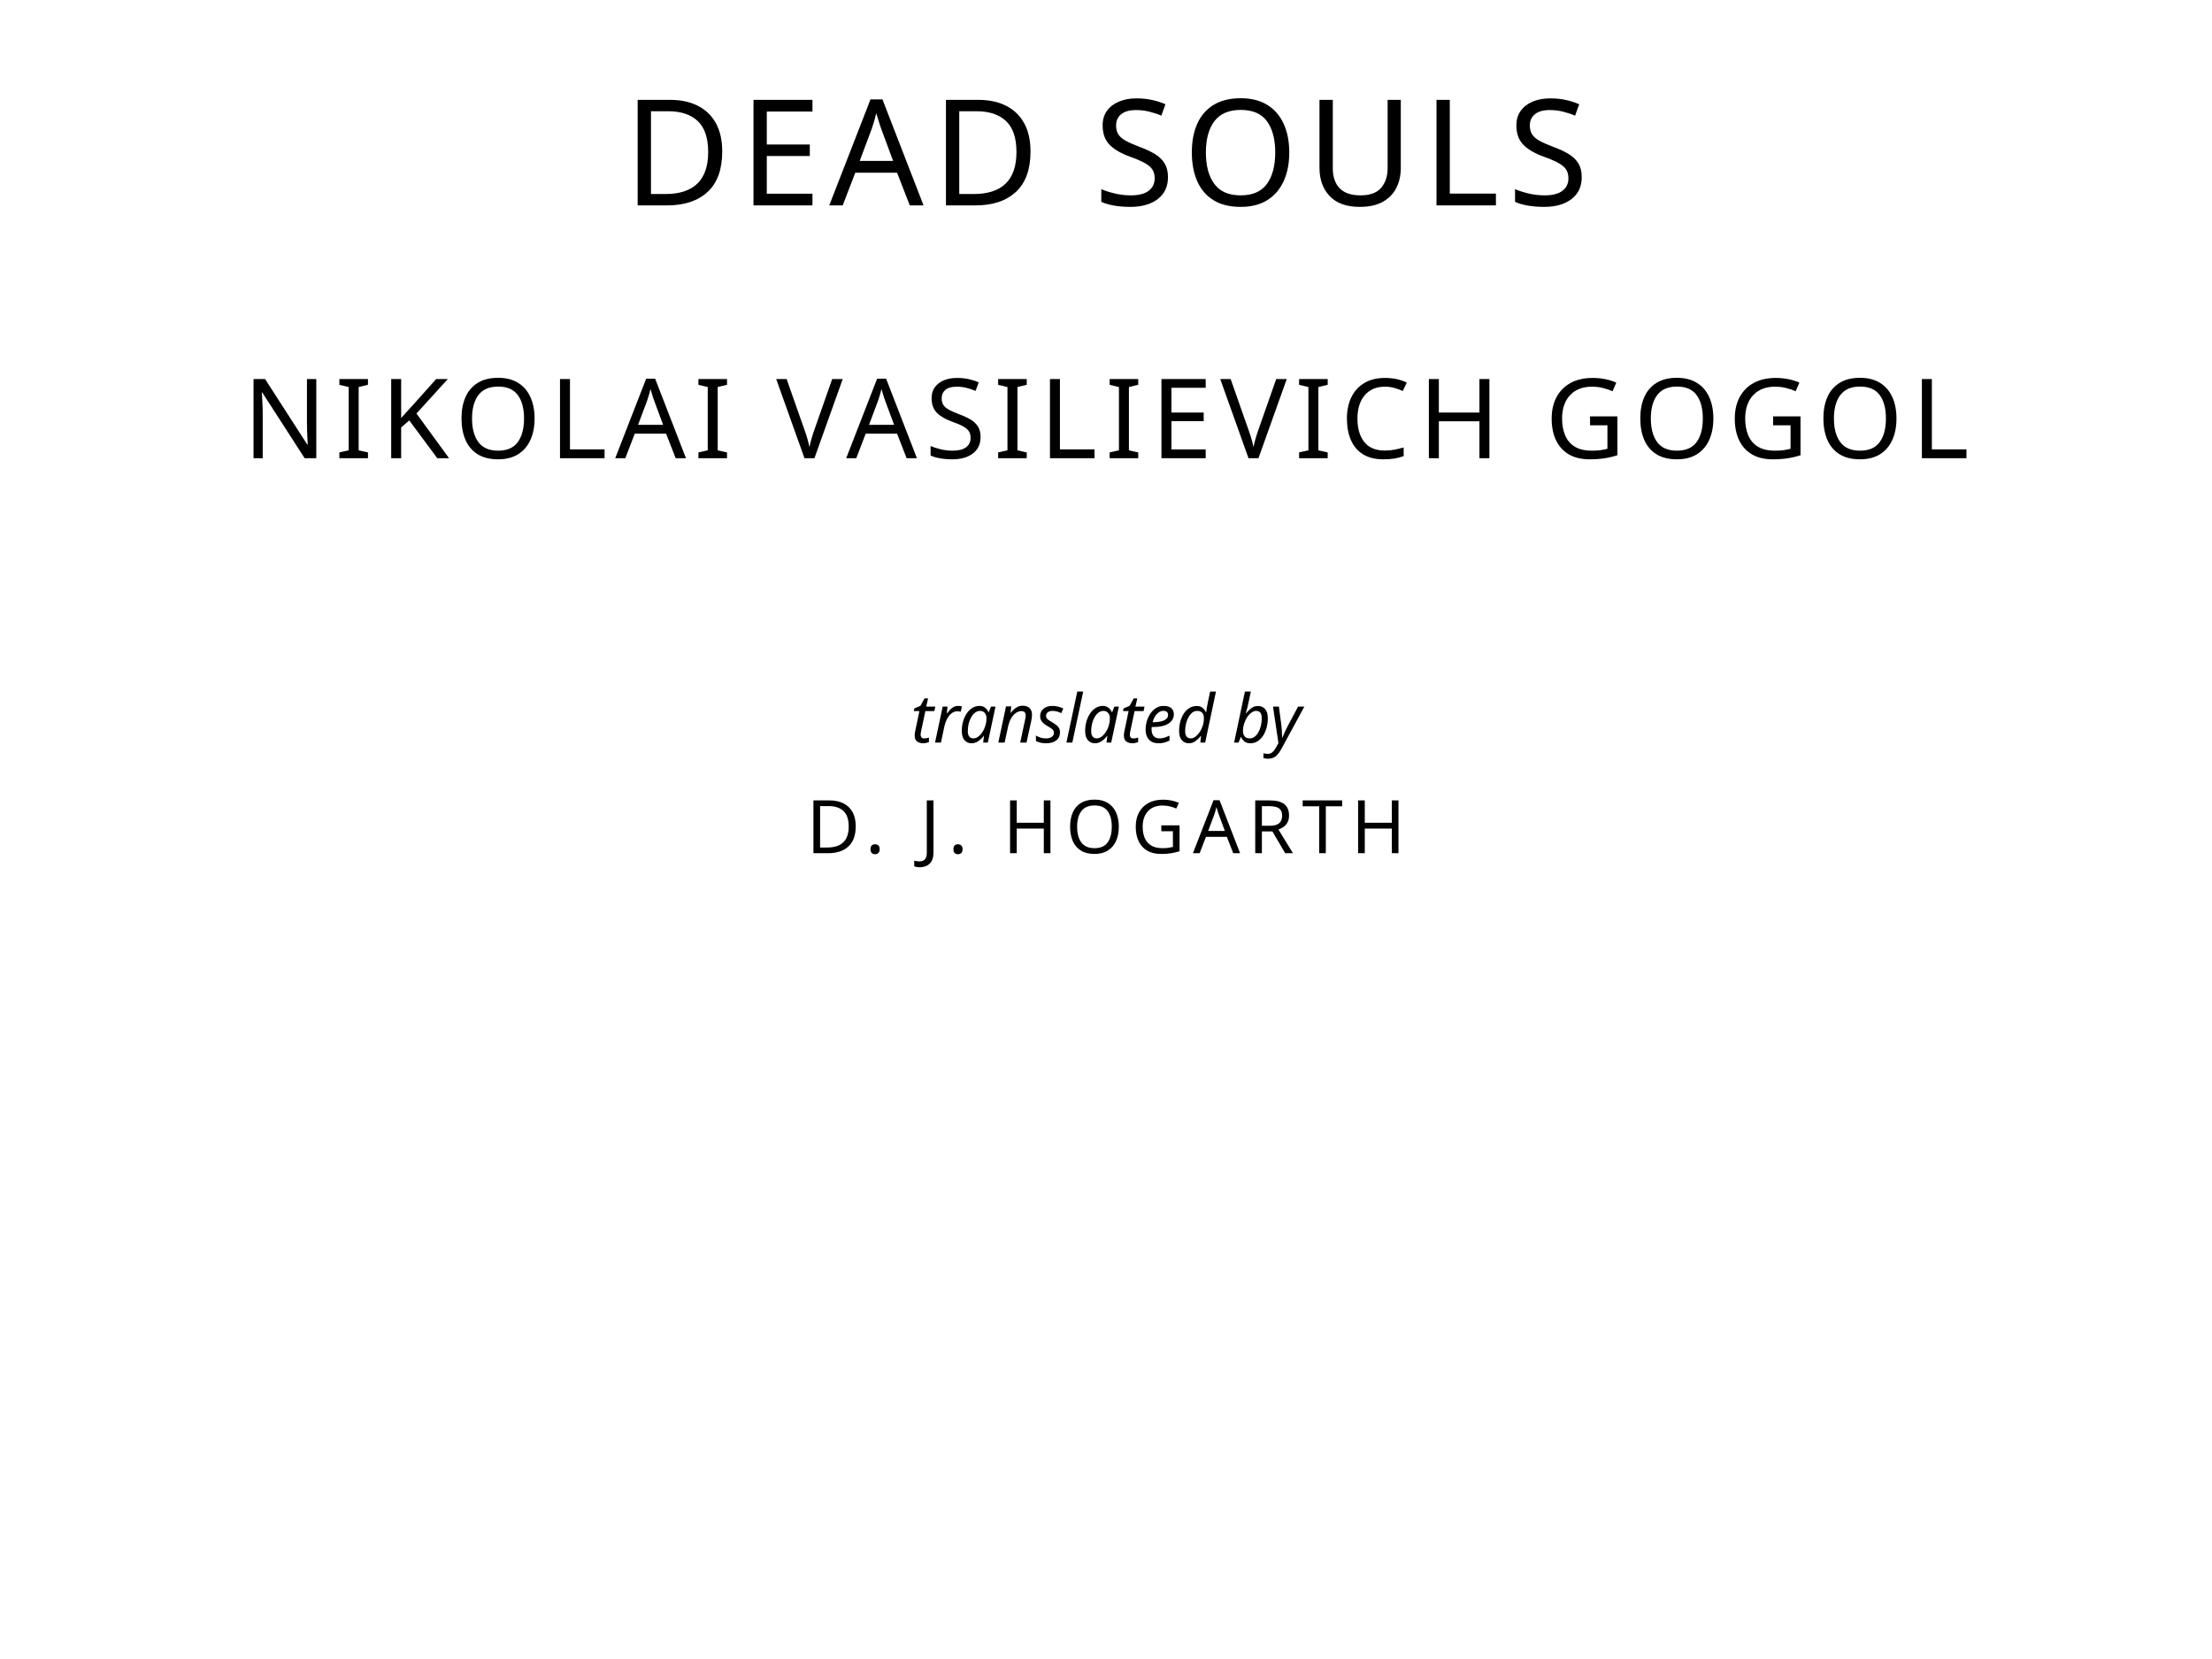
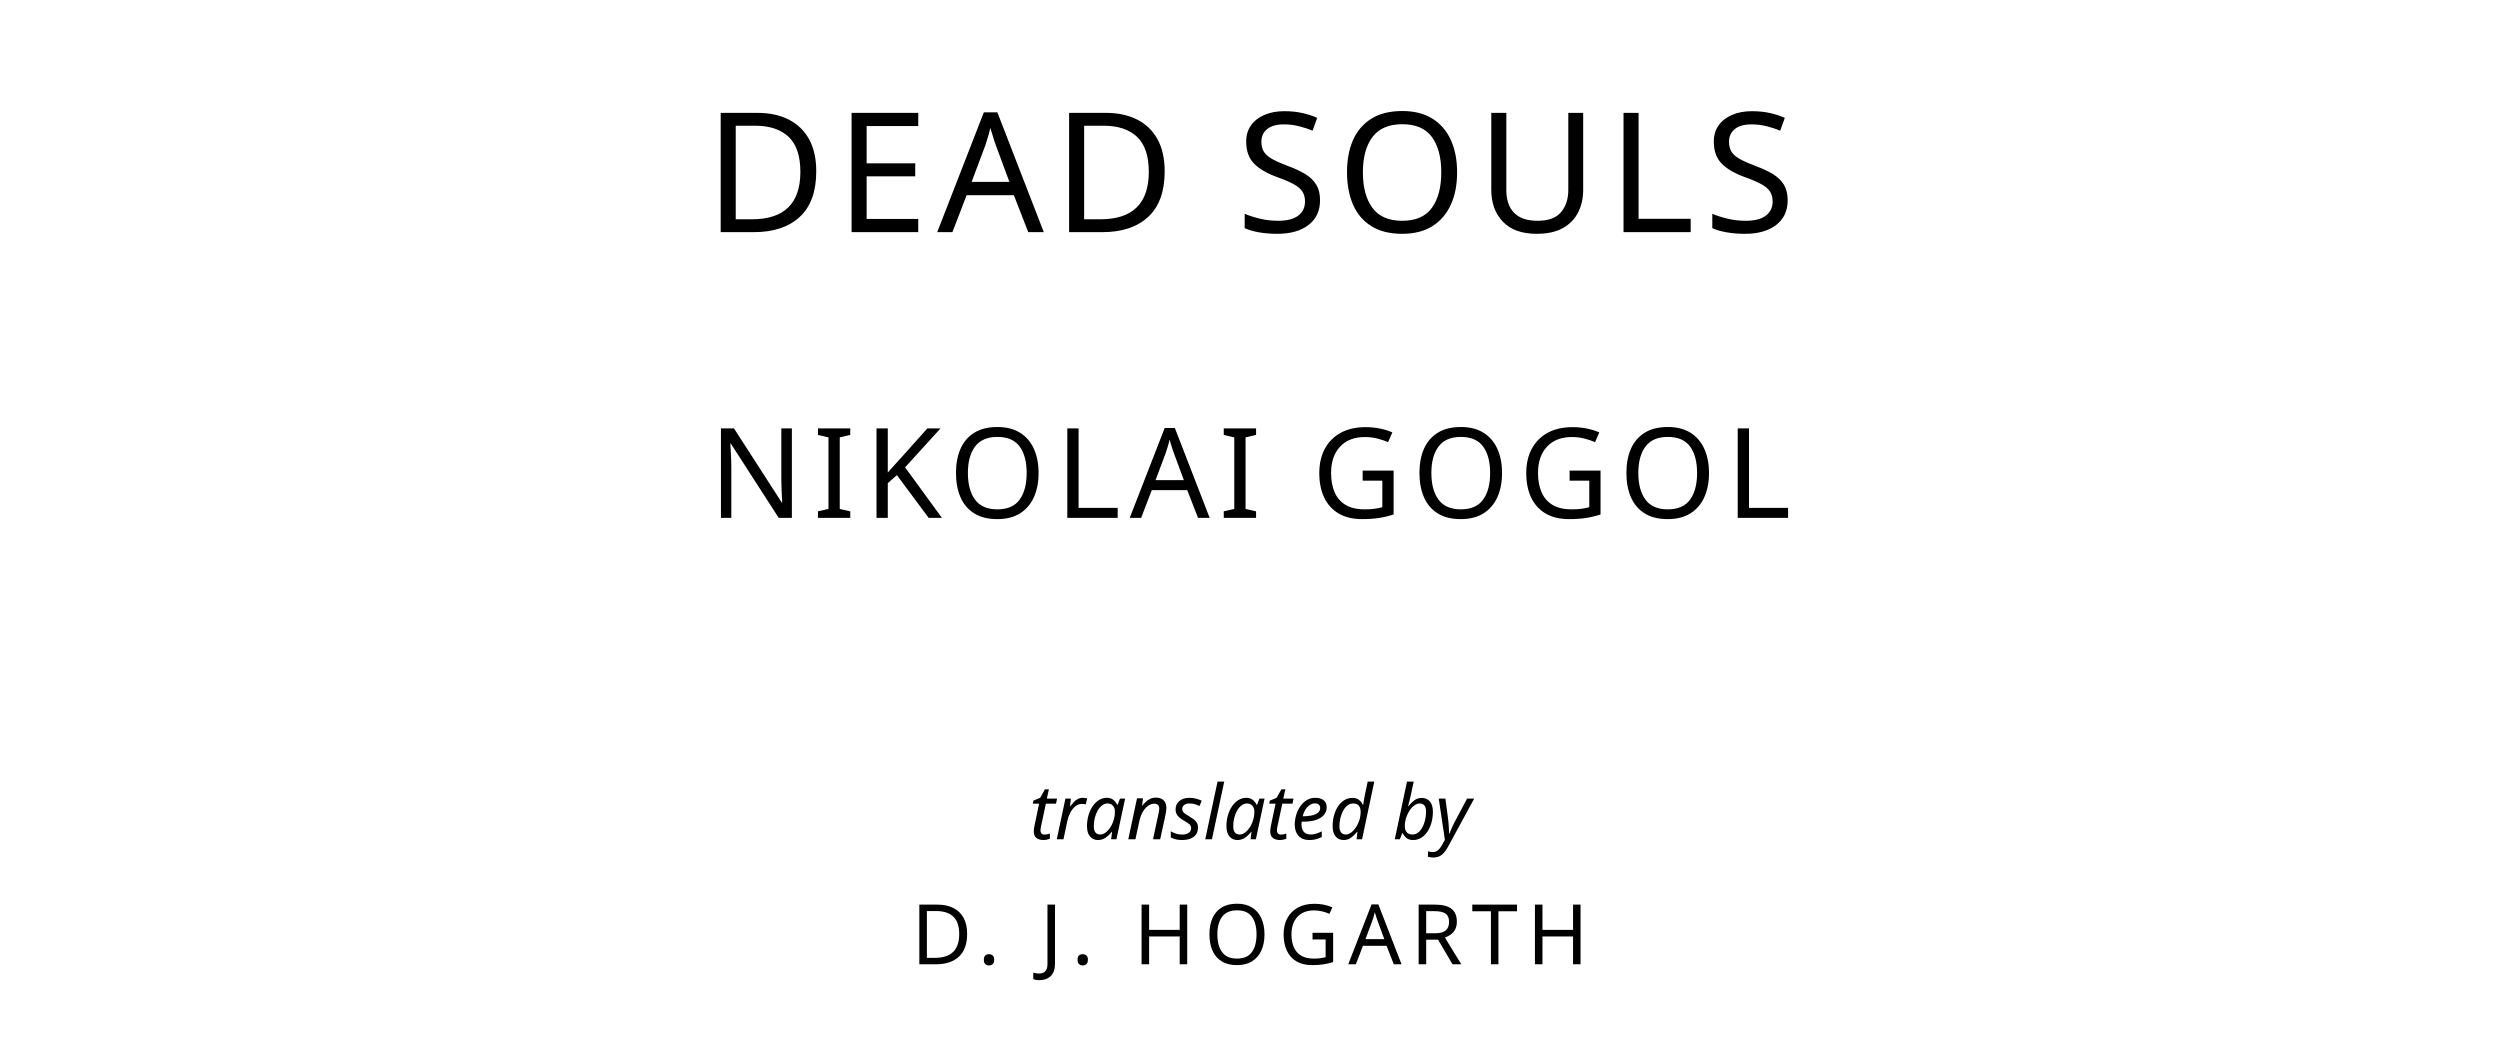
- <svg xmlns="http://www.w3.org/2000/svg" version="1.1" viewBox="0 0 1400 1050">
+ <svg xmlns="http://www.w3.org/2000/svg" version="1.1" viewBox="0 0 1400 590">
  <text style="fill:#000;font-family:League Spartan;font-size:93.567px;letter-spacing:5px" text-anchor="middle" x="700" y="130">DEAD SOULS</text>
-   <text style="fill:#000;font-family:League Spartan;font-size:70.175px;letter-spacing:5px" text-anchor="middle" x="700" y="290">NIKOLAI VASILIEVICH GOGOL</text>
+   <text style="fill:#000;font-family:League Spartan;font-size:70.175px;letter-spacing:5px" text-anchor="middle" x="700" y="290">NIKOLAI GOGOL</text>
  <text style="fill:#000;font-family:OFL Sorts Mill Goudy;font-size:42.508px;font-style:italic" text-anchor="middle" x="700" y="470">translated by</text>
  <text style="fill:#000;font-family:League Spartan;font-size:46.784px;letter-spacing:5px" text-anchor="middle" x="700" y="540">D. J. HOGARTH</text>
</svg>
